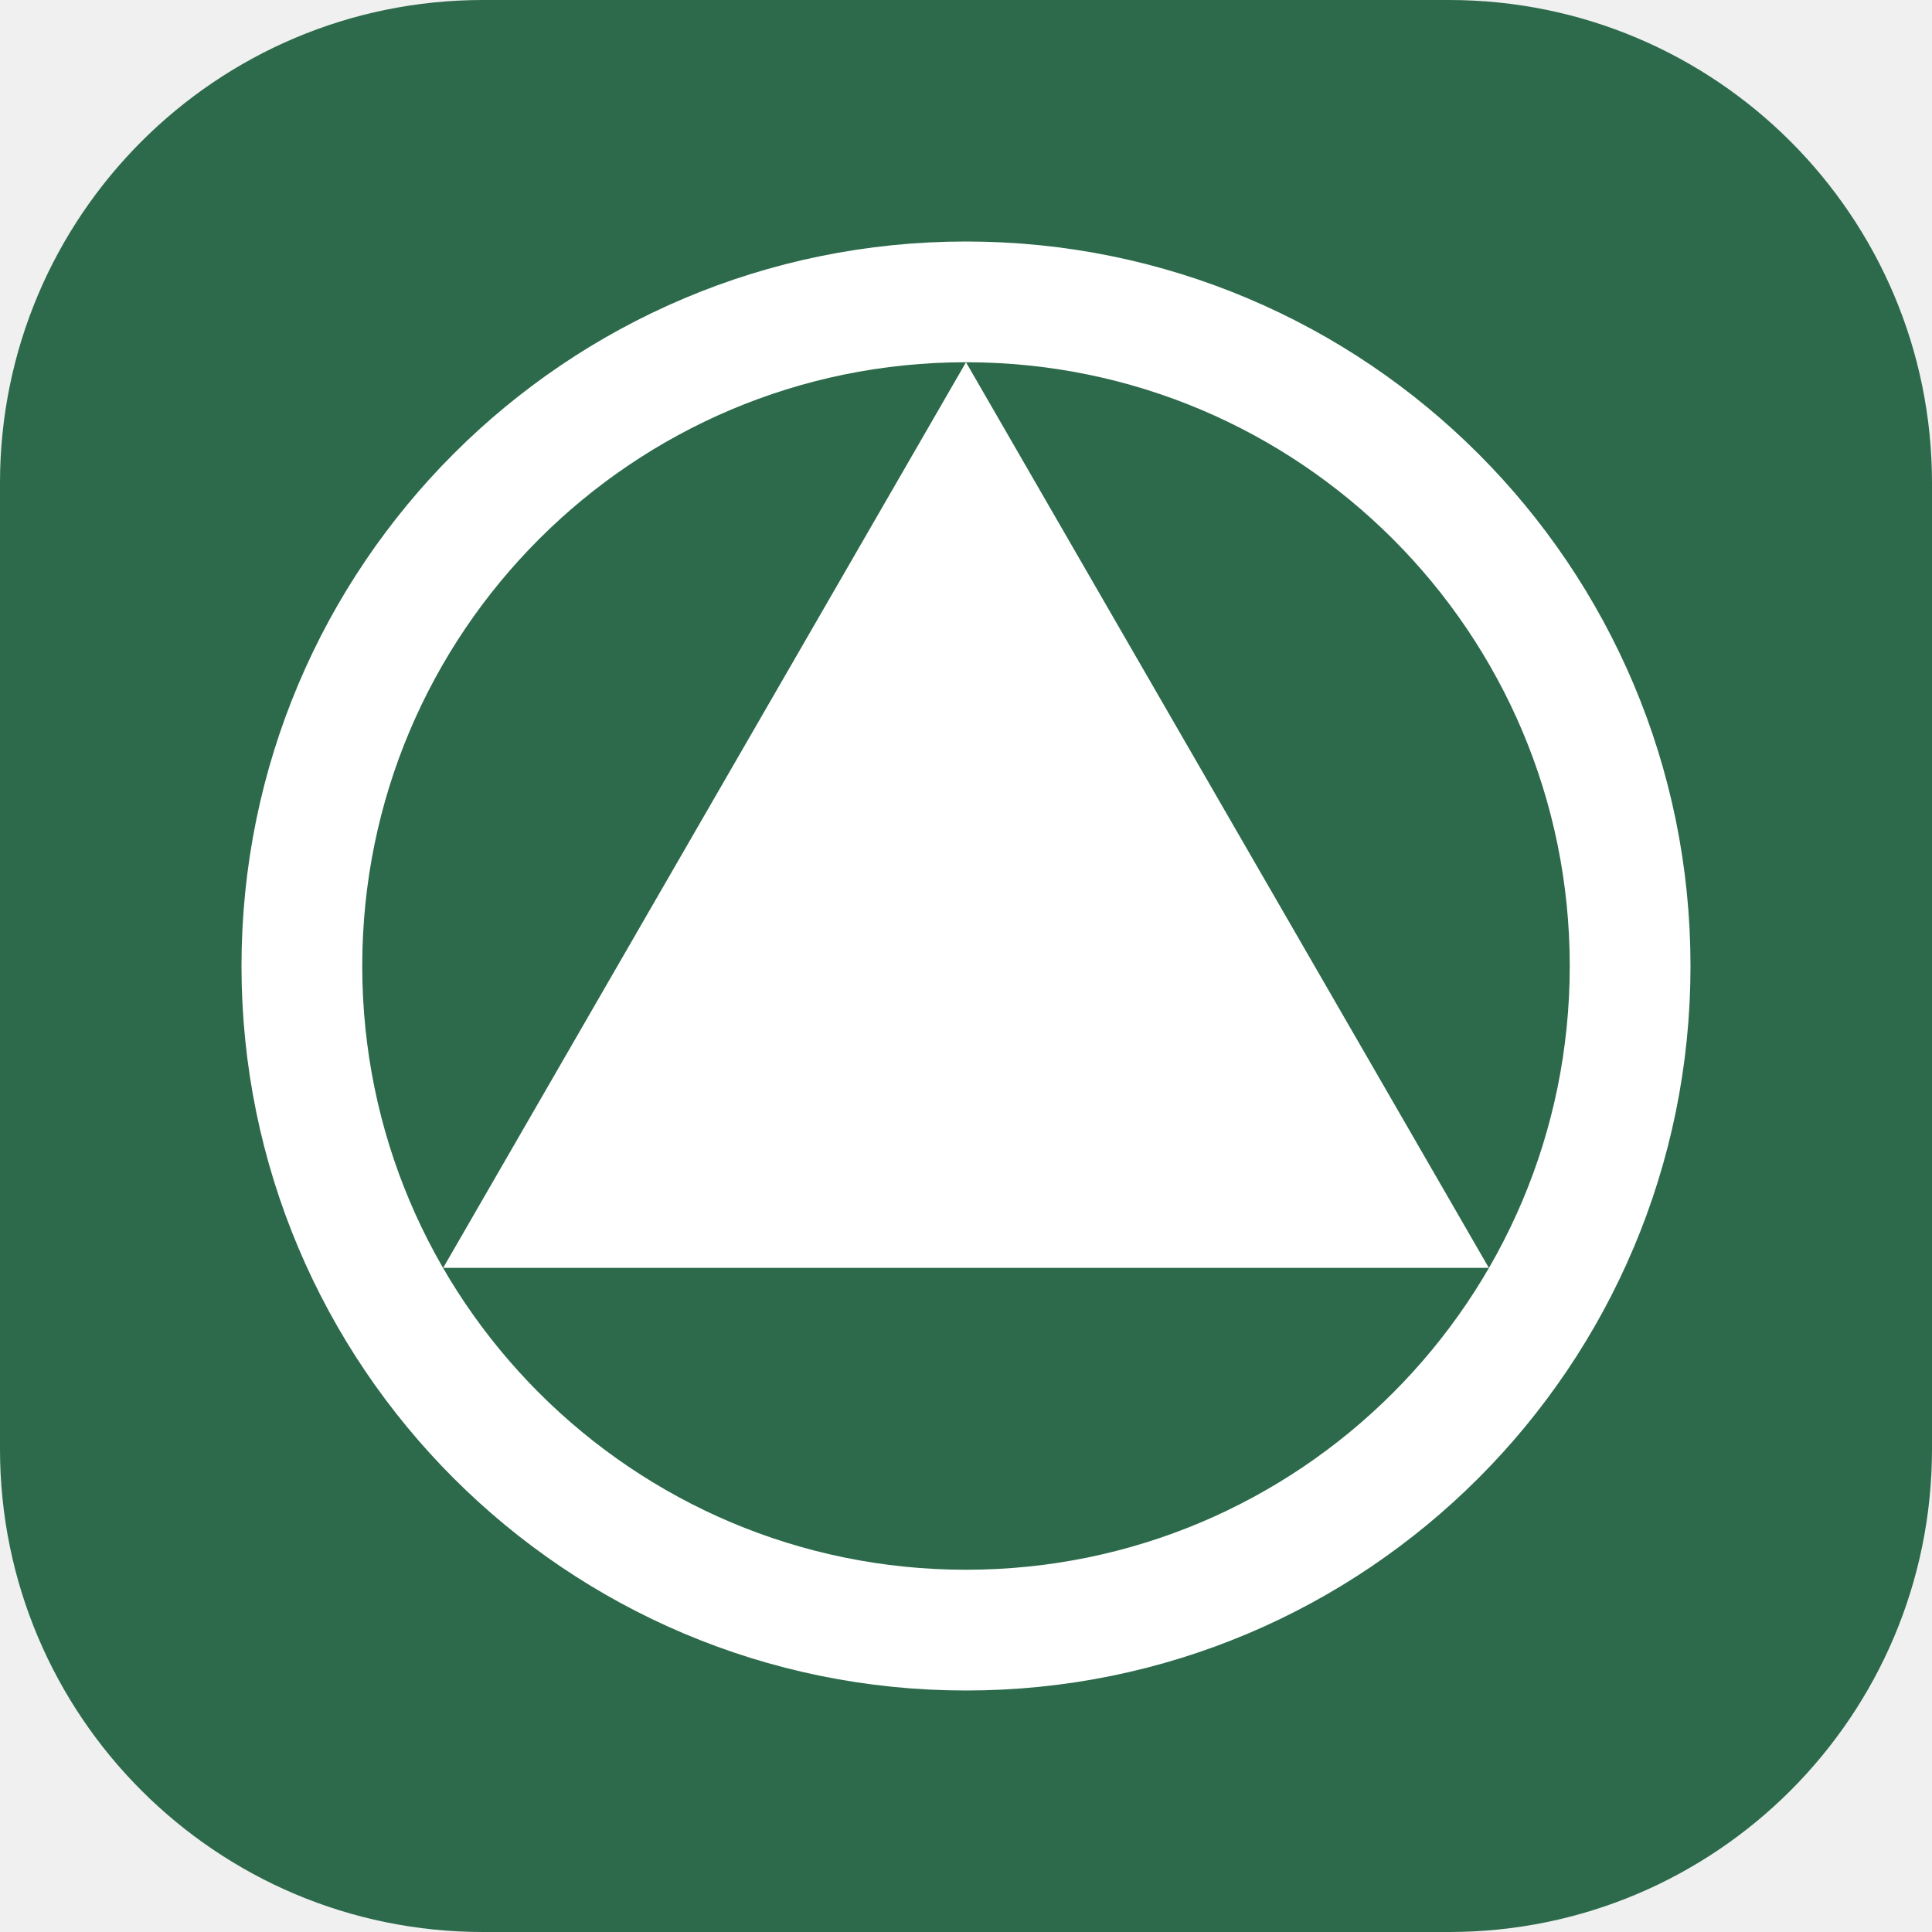
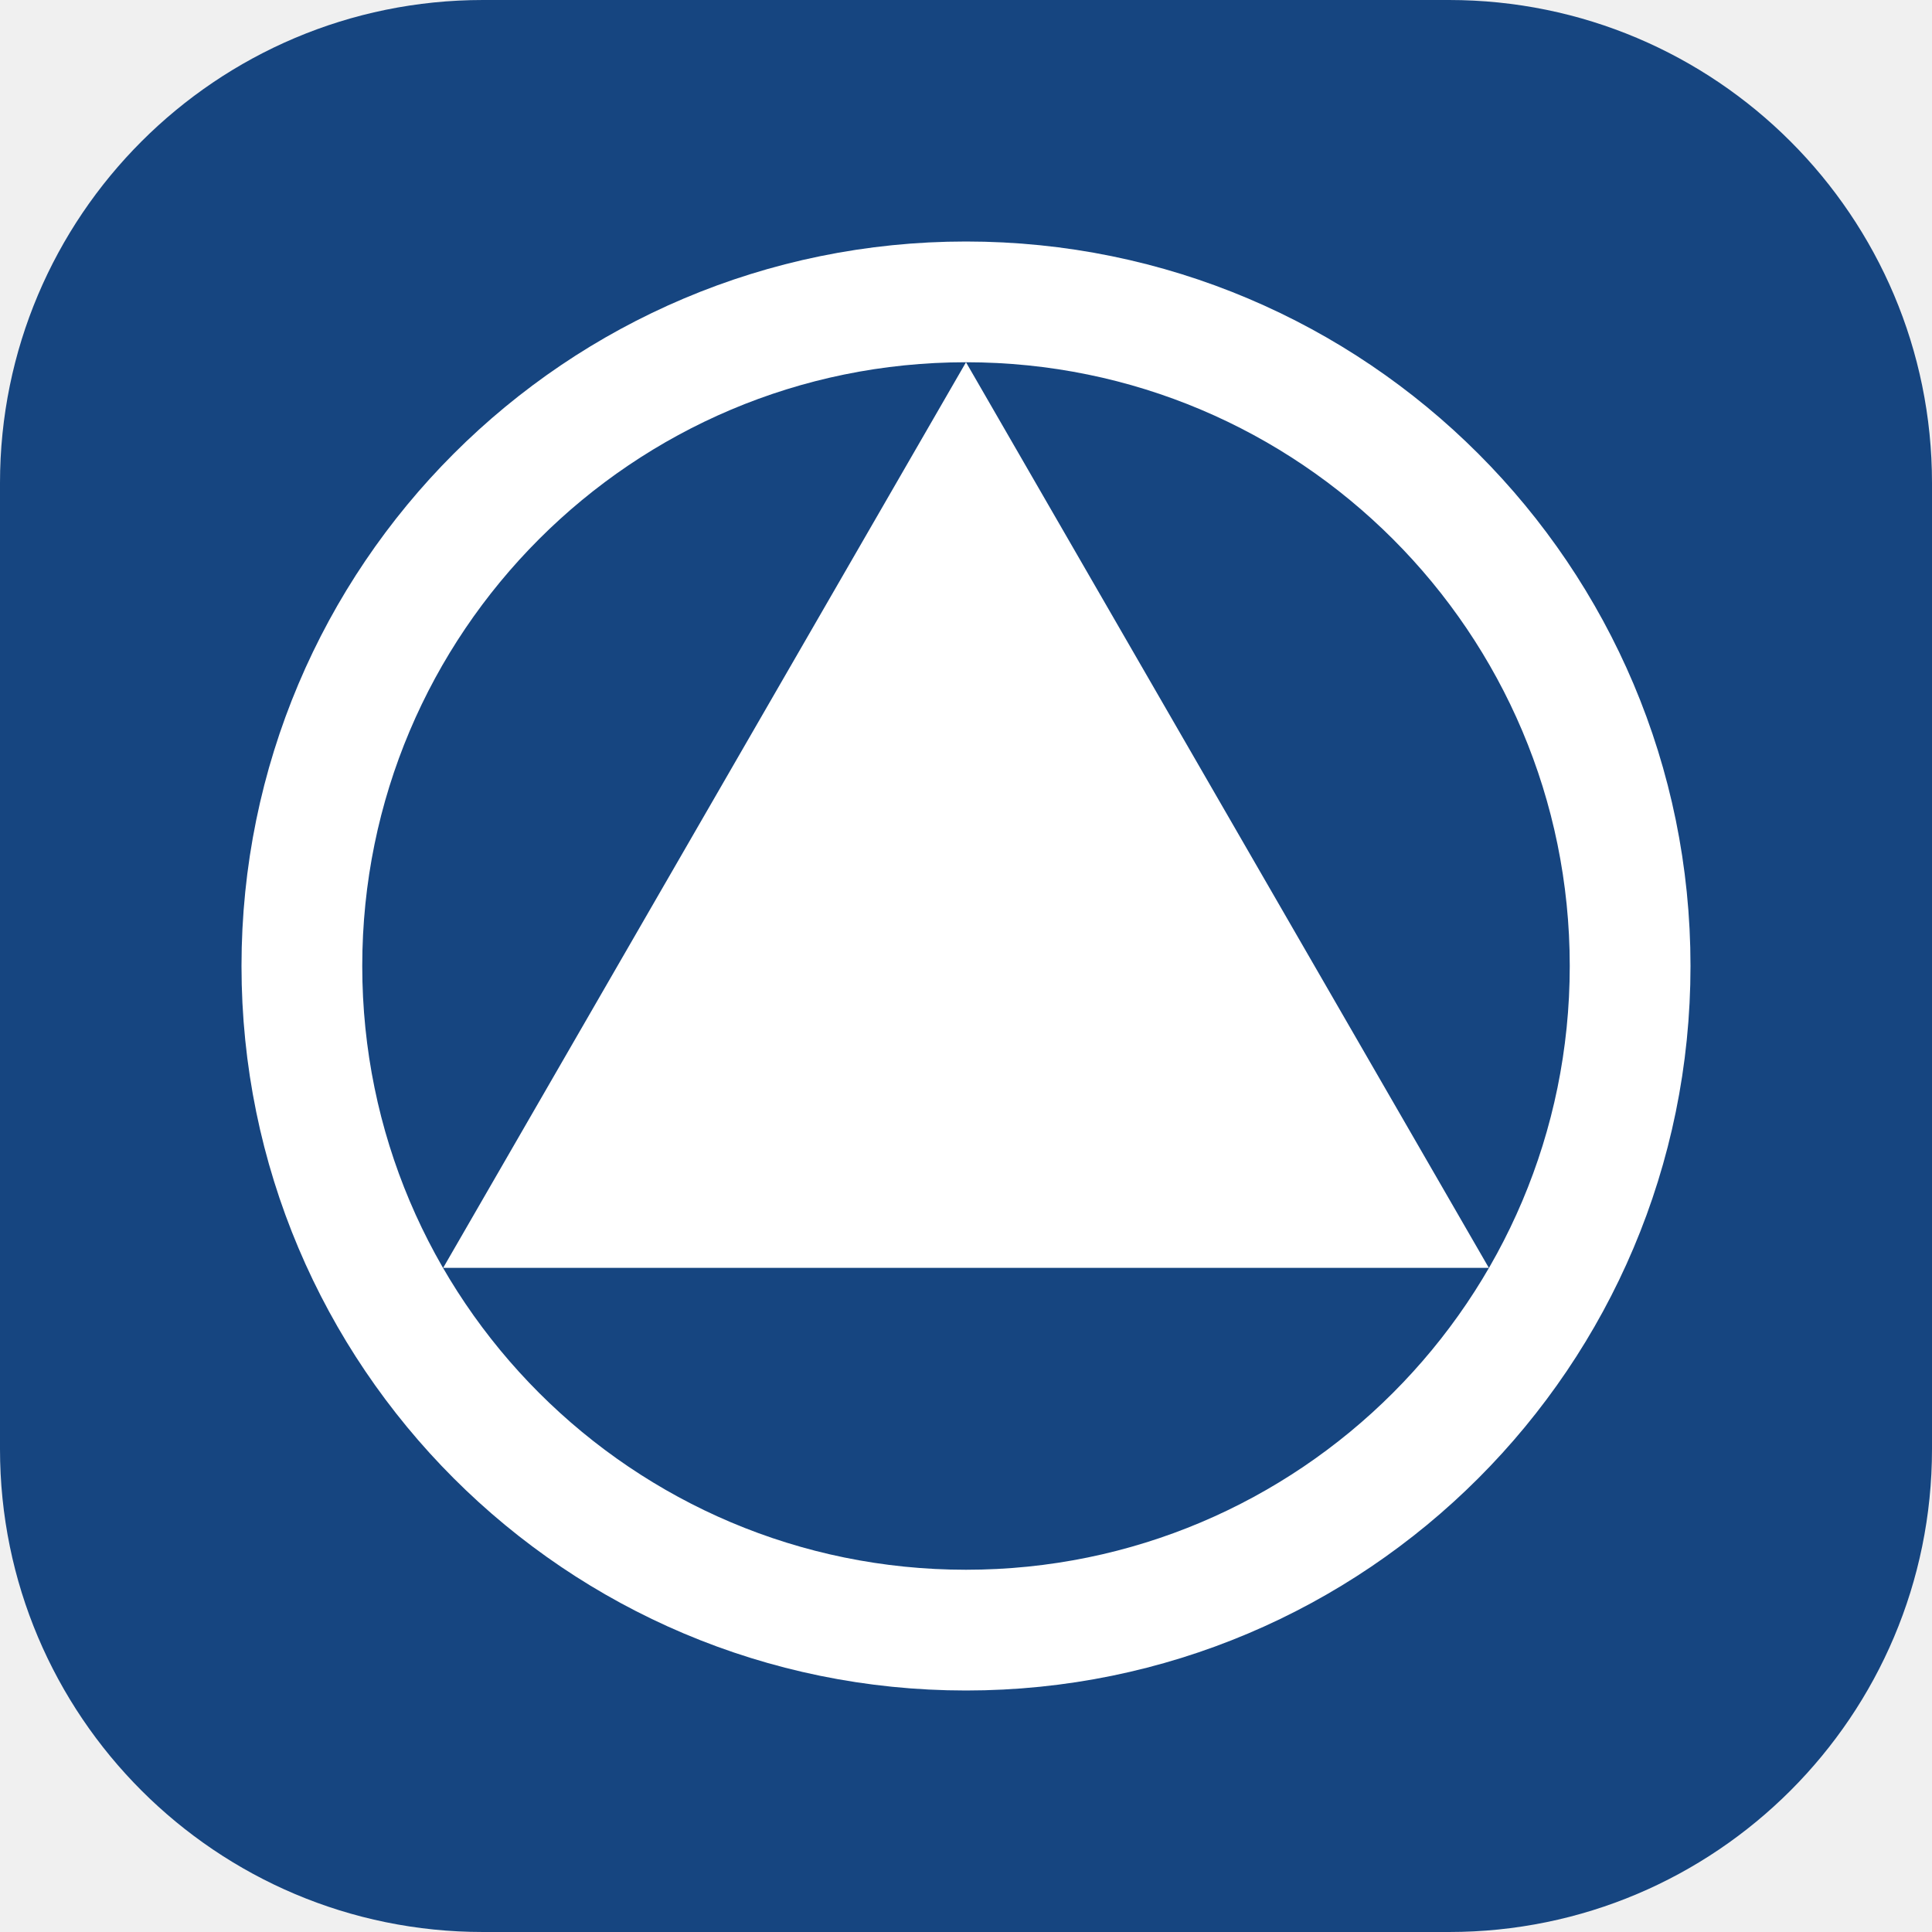
<svg xmlns="http://www.w3.org/2000/svg" viewBox="0 0 32 32">
-   <rect width="32" height="32" rx="8" fill="#2c6a4b" />
+   <rect width="32" height="32" rx="8" fill="#164580" />
  <circle cx="16" cy="16" r="11" fill="none" stroke="#ffffff" stroke-width="2" />
  <path d="M16 6 L24.66 21 L7.34 21 Z" fill="#ffffff" />
</svg>
